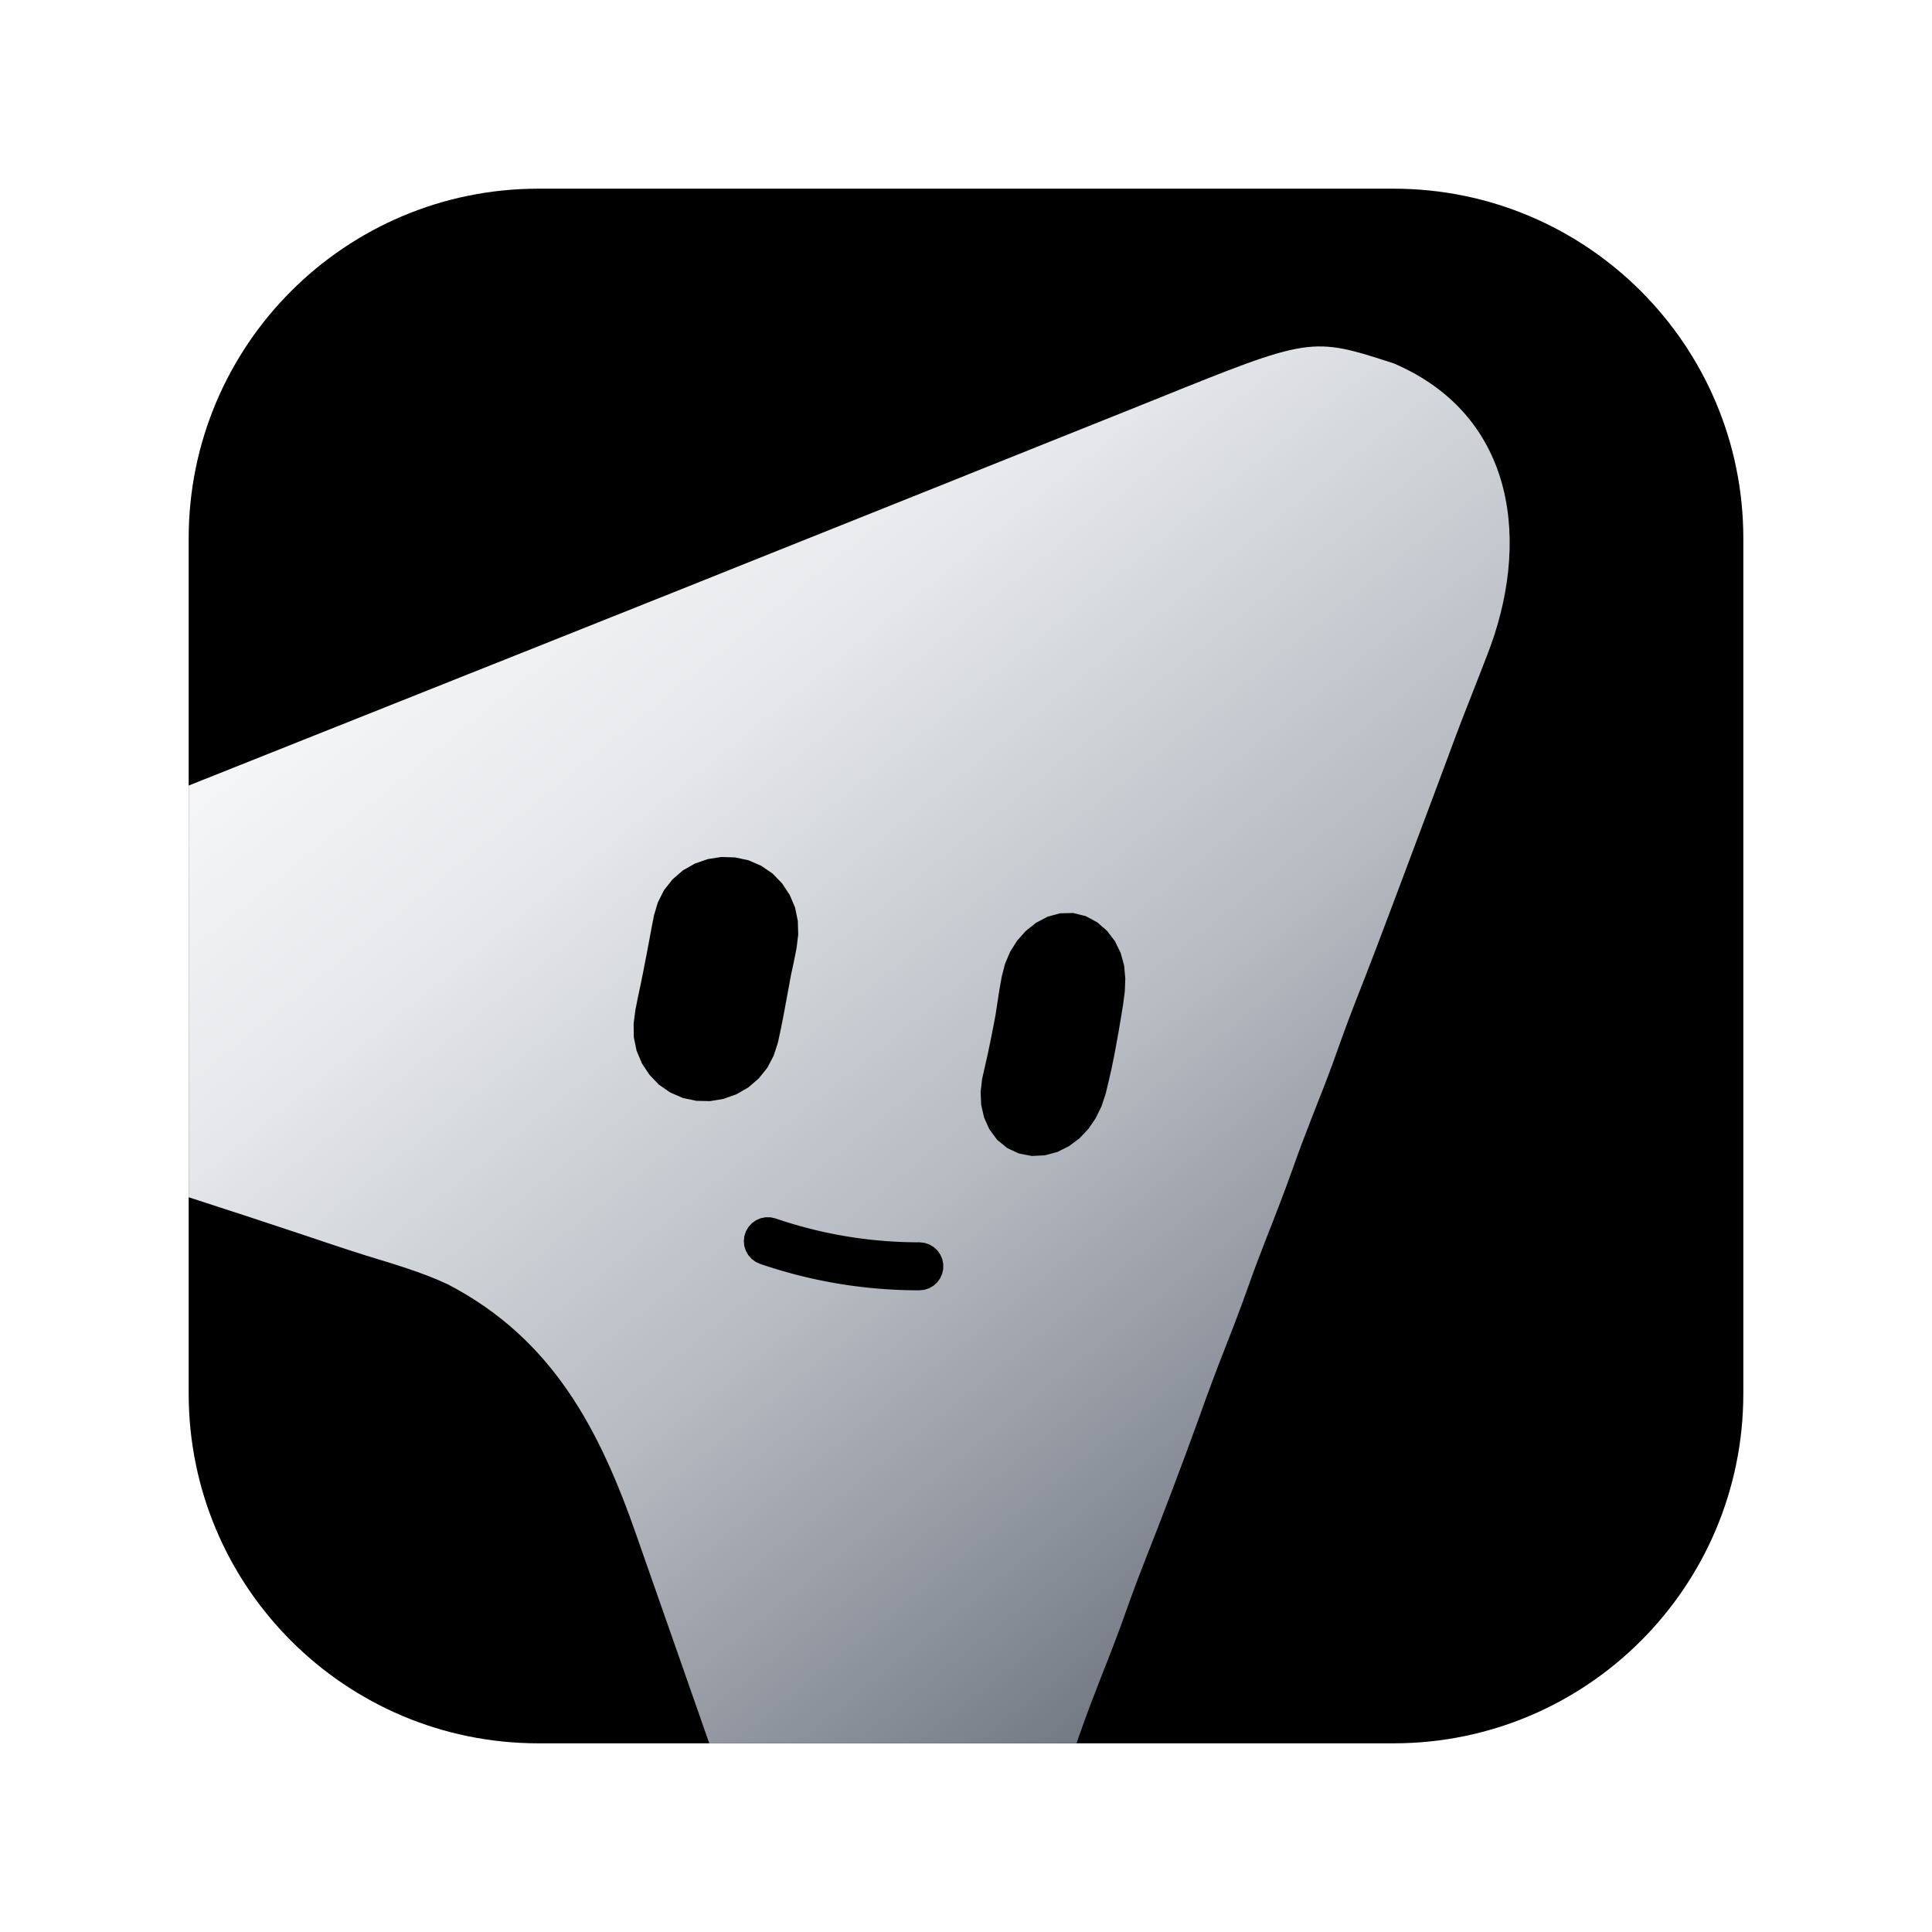
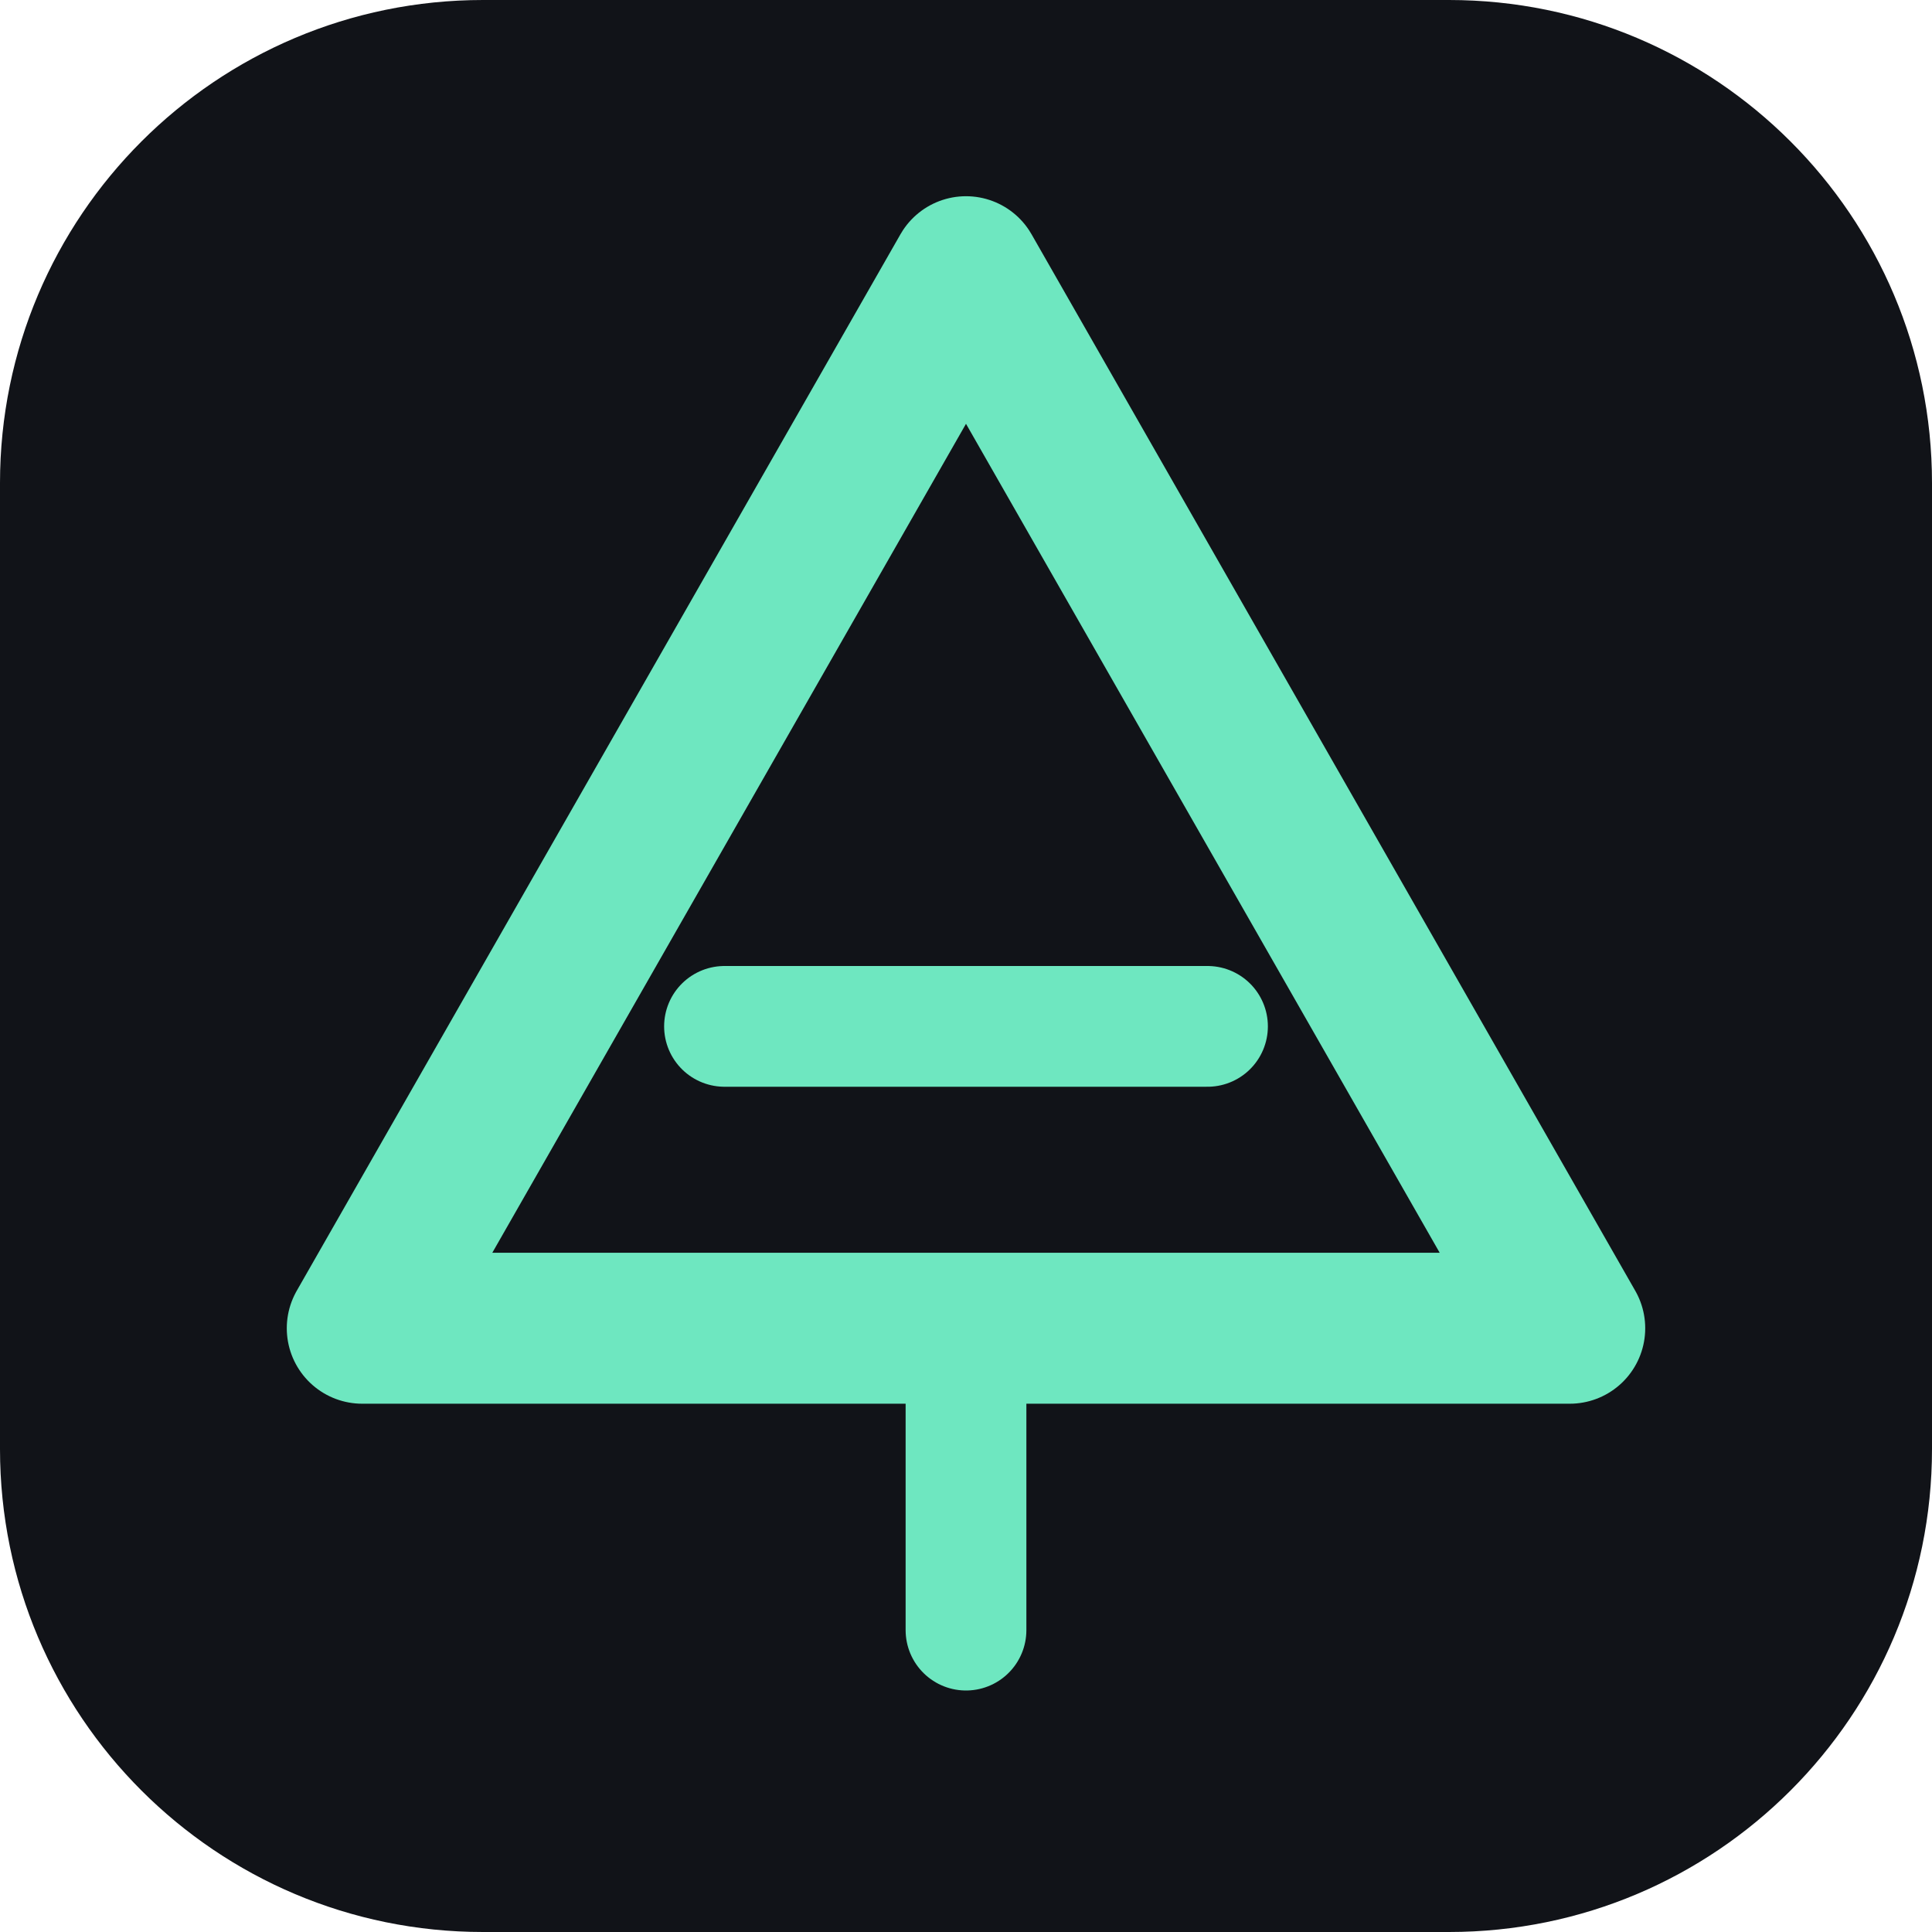
- <svg xmlns="http://www.w3.org/2000/svg" viewBox="0 0 1024 1024" role="img" aria-labelledby="title desc">
-   <defs>
-     <clipPath id="tile">
-       <rect width="1024" height="1024" rx="230.4" />
-     </clipPath>
-     <linearGradient id="mascot-grey" x1="18%" y1="10%" x2="84%" y2="94%">
-       <stop offset="0" stop-color="#FFFFFF" />
-       <stop offset="0.28" stop-color="#E6E8EB" />
-       <stop offset="0.58" stop-color="#B7BBC2" />
-       <stop offset="0.82" stop-color="#848A94" />
-       <stop offset="1" stop-color="#5B616B" />
-     </linearGradient>
-   </defs>
-   <g transform="translate(100 100) scale(0.8046875)">
-     <g clip-path="url(#tile)">
-       <rect width="1024" height="1024" fill="#000000" />
-       <path fill="url(#mascot-grey)" fill-rule="evenodd" d="M 855.02 307.86 C 853.52 311.72 852.03 315.58 850.54 319.44 C 847.65 326.93 844.71 334.40 841.76 341.87 C 836.84 354.31 832.20 366.84 827.57 379.39 C 821.95 394.57 816.25 409.71 810.56 424.86 C 805.83 437.46 801.11 450.05 796.40 462.65 C 787.38 486.76 778.27 510.81 768.83 534.76 C 763.60 548.10 758.73 561.55 753.95 575.06 C 749.45 587.42 744.60 599.64 739.78 611.88 C 735.43 622.96 731.25 634.06 727.28 645.28 C 721.93 660.40 716.12 675.31 710.24 690.23 C 705.89 701.30 701.71 712.41 697.74 723.63 C 693.08 736.80 688.09 749.80 682.97 762.80 C 676.91 778.19 671.13 793.65 665.60 809.25 C 653.91 841.70 641.59 873.92 628.95 906.00 C 623.71 919.35 618.85 932.79 614.07 946.31 C 609.57 958.67 604.72 970.89 599.90 983.13 C 595.55 994.20 591.37 1005.31 587.40 1016.53 C 553.14 1112.62 553.14 1112.62 516.31 1130.67 C 484.93 1144.17 457.26 1148.81 424.19 1137.67 C 400.29 1127.05 375.46 1112.10 364.88 1086.92 C 364.25 1085.10 363.61 1083.28 362.96 1081.41 C 362.22 1079.31 361.48 1077.21 360.72 1075.05 C 359.54 1071.62 359.54 1071.62 358.33 1068.13 C 357.48 1065.70 356.63 1063.28 355.75 1060.79 C 353.91 1055.53 352.07 1050.26 350.24 1045.00 C 347.33 1036.64 344.40 1028.28 341.47 1019.93 C 333.12 996.17 324.81 972.41 316.52 948.64 C 311.44 934.09 306.34 919.55 301.23 905.02 C 299.29 899.50 297.37 893.99 295.45 888.47 C 270.91 817.76 240.19 757.92 170.76 721.70 C 153.30 713.50 134.62 708.21 116.24 702.53 C 101.98 698.05 87.84 693.23 73.67 688.47 C 50.38 680.71 27.06 673.07 3.70 665.52 C -1.79 663.74 -7.29 661.95 -12.78 660.17 C -23.39 656.72 -34.01 653.33 -44.64 649.96 C -82.46 637.86 -119.55 625.93 -140.31 589.31 C -154.81 554.43 -162.14 524.71 -148.01 488.11 C -134.11 458.09 -112.06 437.84 -81.52 425.66 C -78.53 424.47 -75.54 423.27 -72.47 422.04 C -69.20 420.74 -65.93 419.44 -62.56 418.10 C -59.04 416.70 -55.53 415.30 -52.02 413.89 C -42.38 410.04 -32.74 406.21 -23.10 402.37 C -12.74 398.25 -2.38 394.11 7.98 389.97 C 32.87 380.04 57.78 370.12 82.69 360.20 C 94.40 355.54 106.10 350.87 117.81 346.21 C 121.30 344.82 121.30 344.82 124.87 343.40 C 129.59 341.52 134.31 339.63 139.04 337.75 C 150.99 332.99 162.93 328.23 174.88 323.47 C 177.26 322.52 179.65 321.57 182.10 320.59 C 196.72 314.77 211.34 308.95 225.96 303.13 C 287.71 278.54 349.42 253.88 411.11 229.15 C 439.23 217.88 467.36 206.64 495.49 195.39 C 518.02 186.39 540.53 177.37 563.04 168.32 C 578.42 162.13 593.81 155.98 609.20 149.84 C 618.02 146.33 626.84 142.80 635.64 139.24 C 739.26 97.41 739.26 97.41 793.85 115.12 C 875.04 150.01 884.06 234.58 855.02 307.86 Z M 350.90 440.19 L 359.96 440.49 L 368.77 442.38 L 377.08 445.97 L 384.54 451.07 L 390.86 457.56 L 395.84 465.11 L 399.38 473.41 L 401.23 482.26 L 401.49 491.28 L 400.39 500.26 L 398.62 509.16 L 396.72 518.01 L 395.08 526.90 L 393.43 535.80 L 391.79 544.69 L 390.02 553.59 L 388.12 562.44 L 385.34 571.04 L 381.13 579.05 L 375.48 586.09 L 368.61 591.99 L 360.77 596.50 L 352.25 599.53 L 343.36 601.01 L 334.29 600.80 L 325.44 598.90 L 317.18 595.32 L 309.76 590.18 L 303.48 583.64 L 298.50 576.10 L 295.01 567.75 L 293.19 558.90 L 293.07 549.88 L 294.25 540.90 L 296.02 532.05 L 297.91 523.19 L 299.68 514.30 L 301.41 505.40 L 303.10 496.51 L 304.74 487.62 L 306.47 478.72 L 309.04 470.08 L 313.13 461.99 L 318.74 454.90 L 325.57 449.00 L 333.45 444.53 L 341.97 441.58 Z M 582.49 477.08 L 590.84 479.14 L 598.39 483.19 L 604.88 488.80 L 610.06 495.62 L 613.86 503.34 L 616.13 511.60 L 616.93 520.16 L 616.60 528.76 L 615.50 537.27 L 614.11 545.75 L 612.68 554.22 L 611.16 562.69 L 609.60 571.12 L 607.87 579.55 L 605.97 587.94 L 603.95 596.29 L 601.25 604.42 L 597.46 612.18 L 592.65 619.26 L 586.75 625.50 L 579.88 630.64 L 572.21 634.48 L 563.90 636.71 L 555.35 637.13 L 546.92 635.53 L 539.16 631.91 L 532.50 626.47 L 527.40 619.60 L 523.90 611.80 L 522.00 603.41 L 521.62 594.85 L 522.64 586.30 L 524.53 577.91 L 526.43 569.52 L 528.16 561.13 L 529.84 552.70 L 531.45 544.23 L 532.75 535.75 L 534.06 527.24 L 535.58 518.81 L 537.73 510.50 L 541.10 502.58 L 545.65 495.33 L 551.38 488.92 L 558.09 483.57 L 565.67 479.56 L 573.94 477.29 Z M 376.40 708.21 L 378.08 708.79 L 379.81 709.36 L 381.54 709.92 L 383.28 710.48 L 385.01 711.02 L 386.75 711.56 L 388.49 712.08 L 390.23 712.60 L 391.97 713.10 L 393.72 713.60 L 395.46 714.08 L 397.21 714.56 L 398.96 715.03 L 400.71 715.48 L 402.47 715.93 L 404.22 716.36 L 405.98 716.79 L 407.74 717.20 L 409.50 717.61 L 411.26 718.00 L 413.02 718.39 L 414.79 718.76 L 416.56 719.13 L 418.33 719.48 L 420.10 719.83 L 421.87 720.16 L 423.65 720.49 L 425.42 720.81 L 427.20 721.11 L 428.98 721.41 L 430.76 721.69 L 432.54 721.97 L 434.33 722.23 L 436.11 722.49 L 437.90 722.73 L 439.69 722.97 L 441.48 723.19 L 443.28 723.41 L 445.07 723.61 L 446.87 723.81 L 448.66 723.99 L 450.46 724.17 L 452.26 724.33 L 454.07 724.49 L 455.87 724.63 L 457.68 724.77 L 459.48 724.89 L 461.29 725.01 L 463.10 725.11 L 464.91 725.21 L 466.73 725.29 L 468.54 725.37 L 470.36 725.43 L 472.17 725.49 L 473.99 725.53 L 475.81 725.57 L 477.63 725.59 L 479.46 725.61 L 481.24 725.61 L 481.24 725.61 L 484.53 725.28 L 487.67 724.27 L 490.54 722.62 L 493.00 720.42 L 494.95 717.75 L 496.30 714.73 L 497.00 711.50 L 497.01 708.20 L 496.33 704.96 L 494.99 701.94 L 493.06 699.26 L 490.61 697.04 L 487.75 695.38 L 484.61 694.35 L 481.33 694.00 L 481.33 694.00 L 479.63 694.00 L 477.98 693.98 L 476.33 693.96 L 474.69 693.93 L 473.04 693.89 L 471.40 693.84 L 469.76 693.78 L 468.12 693.71 L 466.48 693.63 L 464.84 693.55 L 463.21 693.45 L 461.58 693.35 L 459.95 693.24 L 458.32 693.11 L 456.69 692.98 L 455.06 692.84 L 453.44 692.69 L 451.82 692.54 L 450.19 692.37 L 448.57 692.19 L 446.96 692.01 L 445.34 691.81 L 443.72 691.61 L 442.11 691.40 L 440.50 691.18 L 438.89 690.95 L 437.28 690.71 L 435.67 690.46 L 434.07 690.20 L 432.46 689.94 L 430.86 689.66 L 429.26 689.38 L 427.66 689.08 L 426.06 688.78 L 424.47 688.47 L 422.87 688.15 L 421.28 687.82 L 419.68 687.48 L 418.09 687.13 L 416.50 686.78 L 414.92 686.41 L 413.33 686.04 L 411.75 685.65 L 410.16 685.26 L 408.58 684.86 L 407.00 684.45 L 405.42 684.03 L 403.84 683.60 L 402.26 683.16 L 400.69 682.71 L 399.11 682.26 L 397.54 681.79 L 395.97 681.32 L 394.40 680.84 L 392.83 680.34 L 391.26 679.84 L 389.70 679.33 L 388.13 678.81 L 386.53 678.27 L 386.53 678.27 L 383.31 677.54 L 380.00 677.50 L 376.76 678.15 L 373.73 679.46 L 371.03 681.37 L 368.79 683.80 L 367.10 686.64 L 366.04 689.77 L 365.66 693.05 L 365.96 696.34 L 366.95 699.49 L 368.56 702.38 L 370.74 704.86 L 373.39 706.83 L 376.40 708.21 Z" />
-     </g>
-   </g>
+ <svg xmlns="http://www.w3.org/2000/svg" viewBox="0 0 64 64">
+   <rect width="64" height="64" rx="16" fill="#111318" />
+   <path d="M32 9 52 44H12Z" fill="none" stroke="#6ee7c0" stroke-width="5" stroke-linejoin="round" />
+   <path d="M24 34h16M32 46v8" stroke="#6ee7c0" stroke-width="4" stroke-linecap="round" />
</svg>
